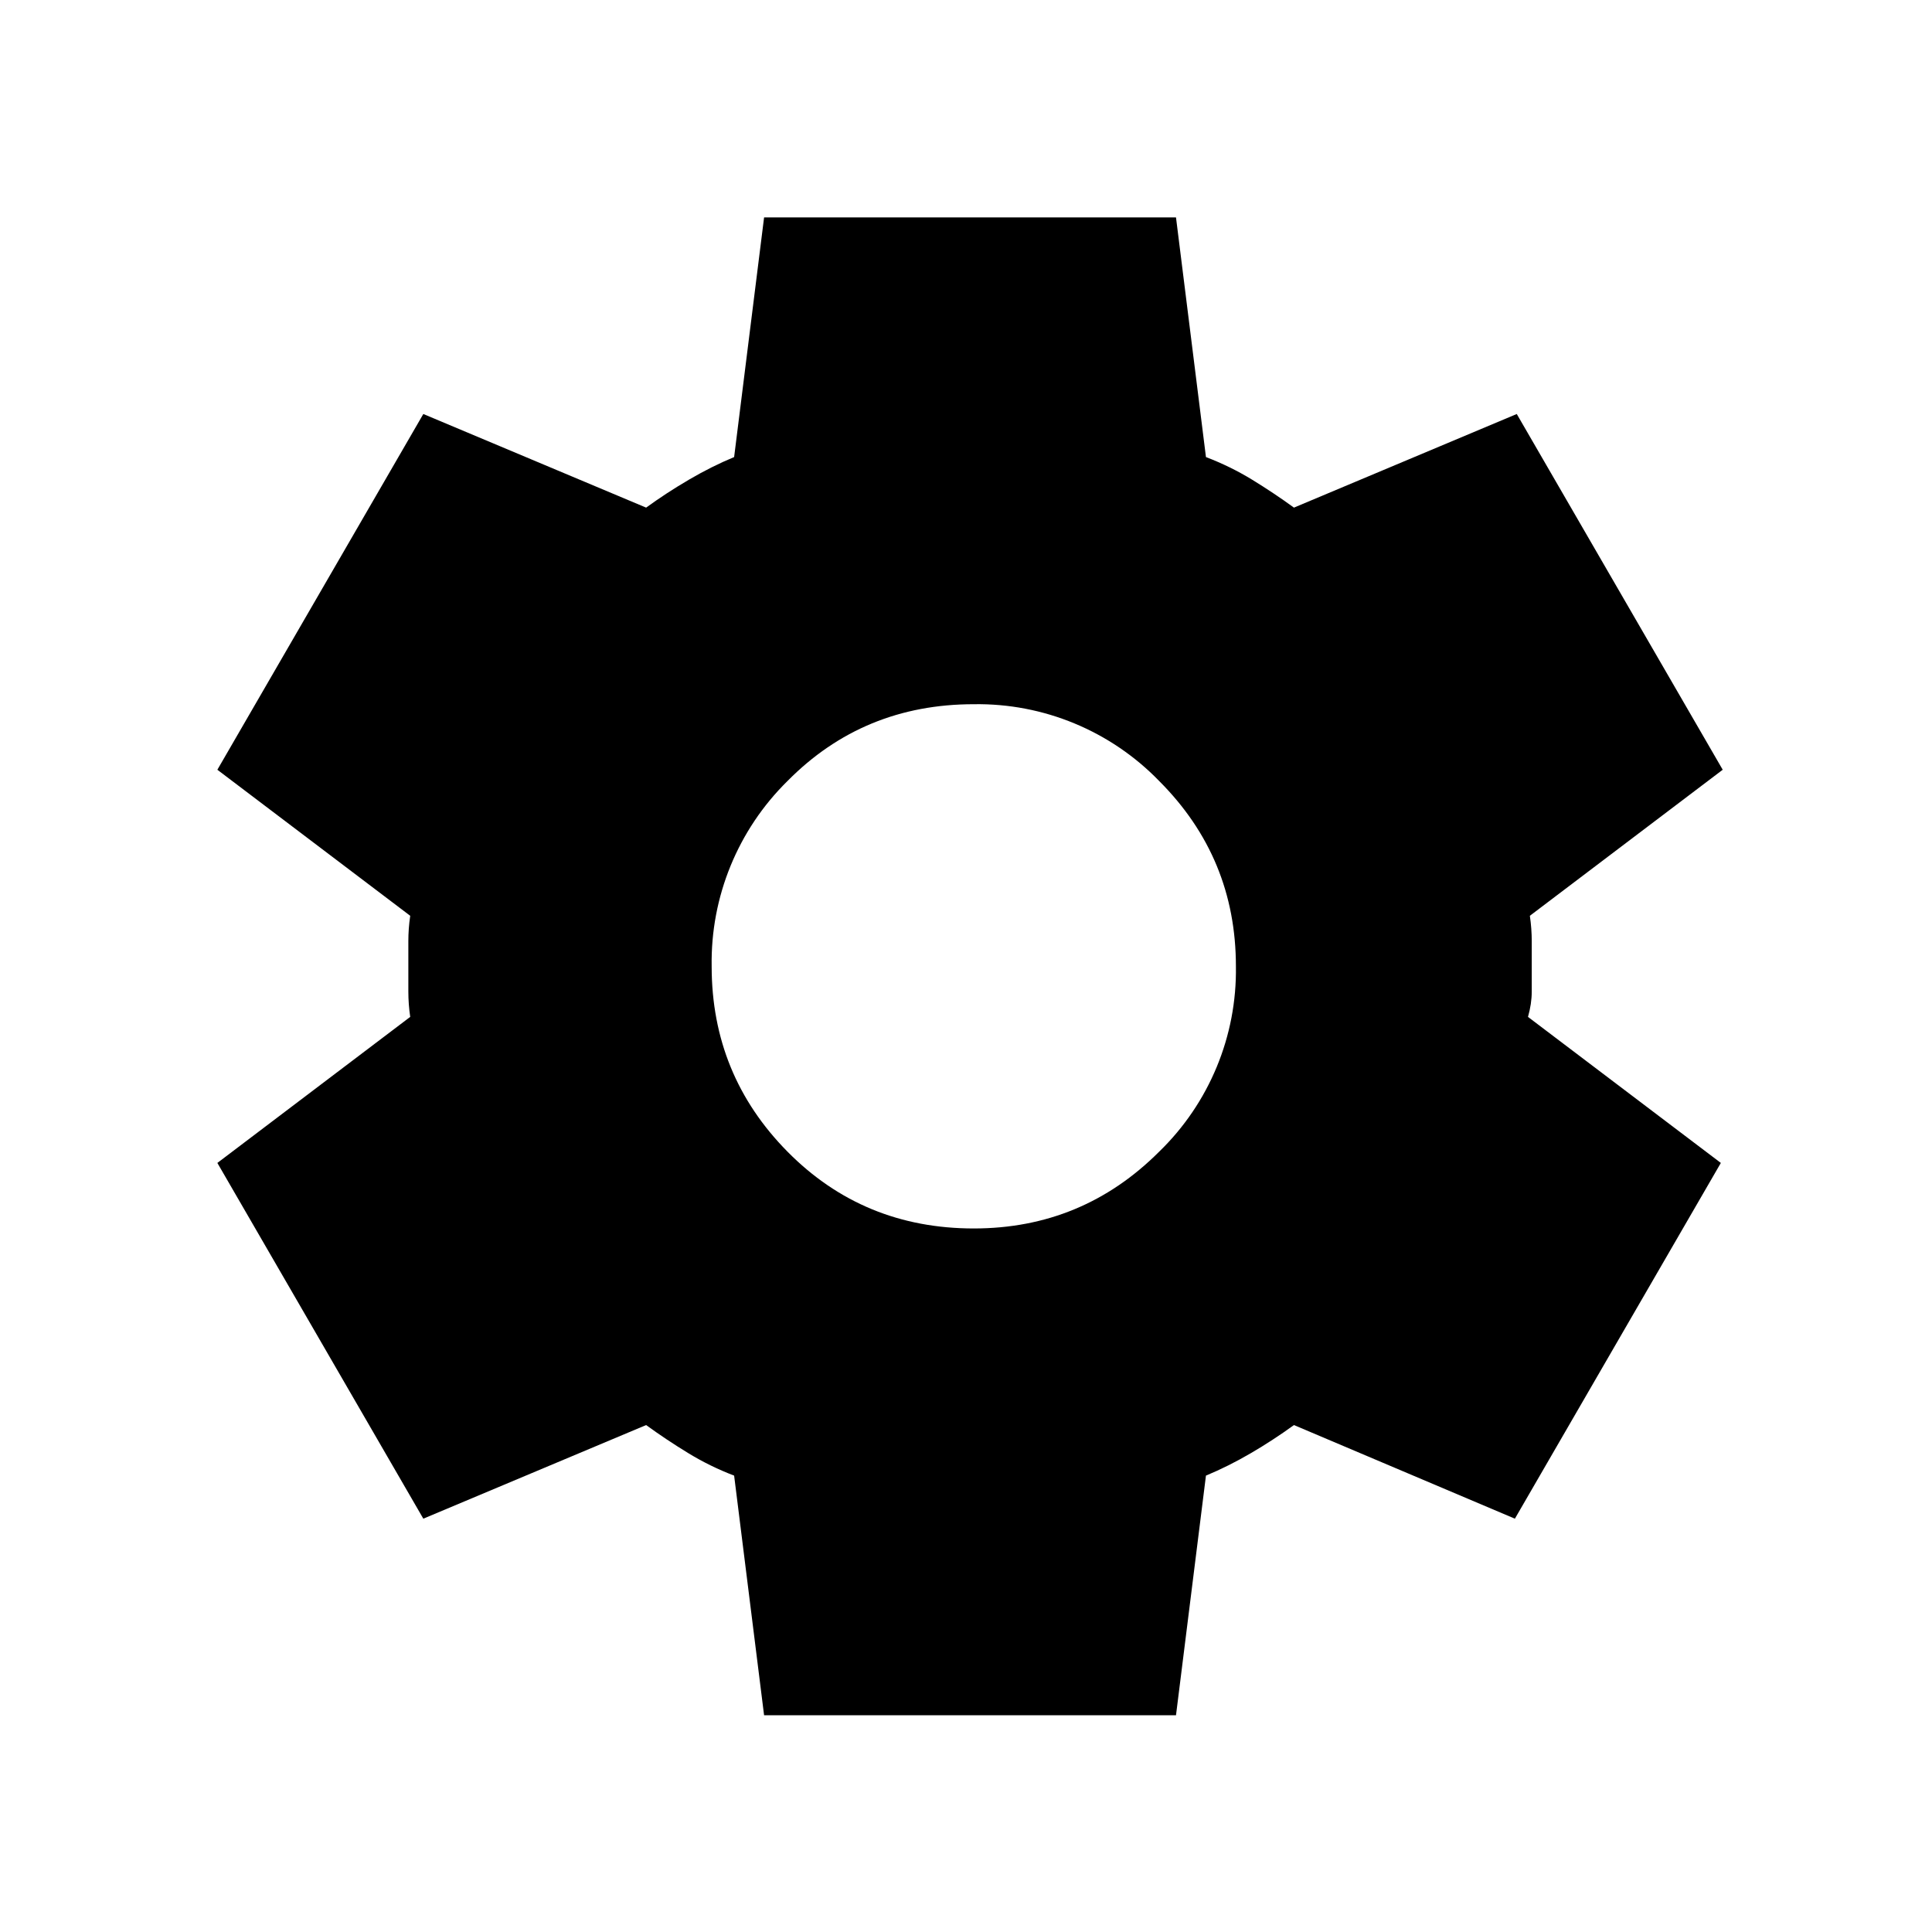
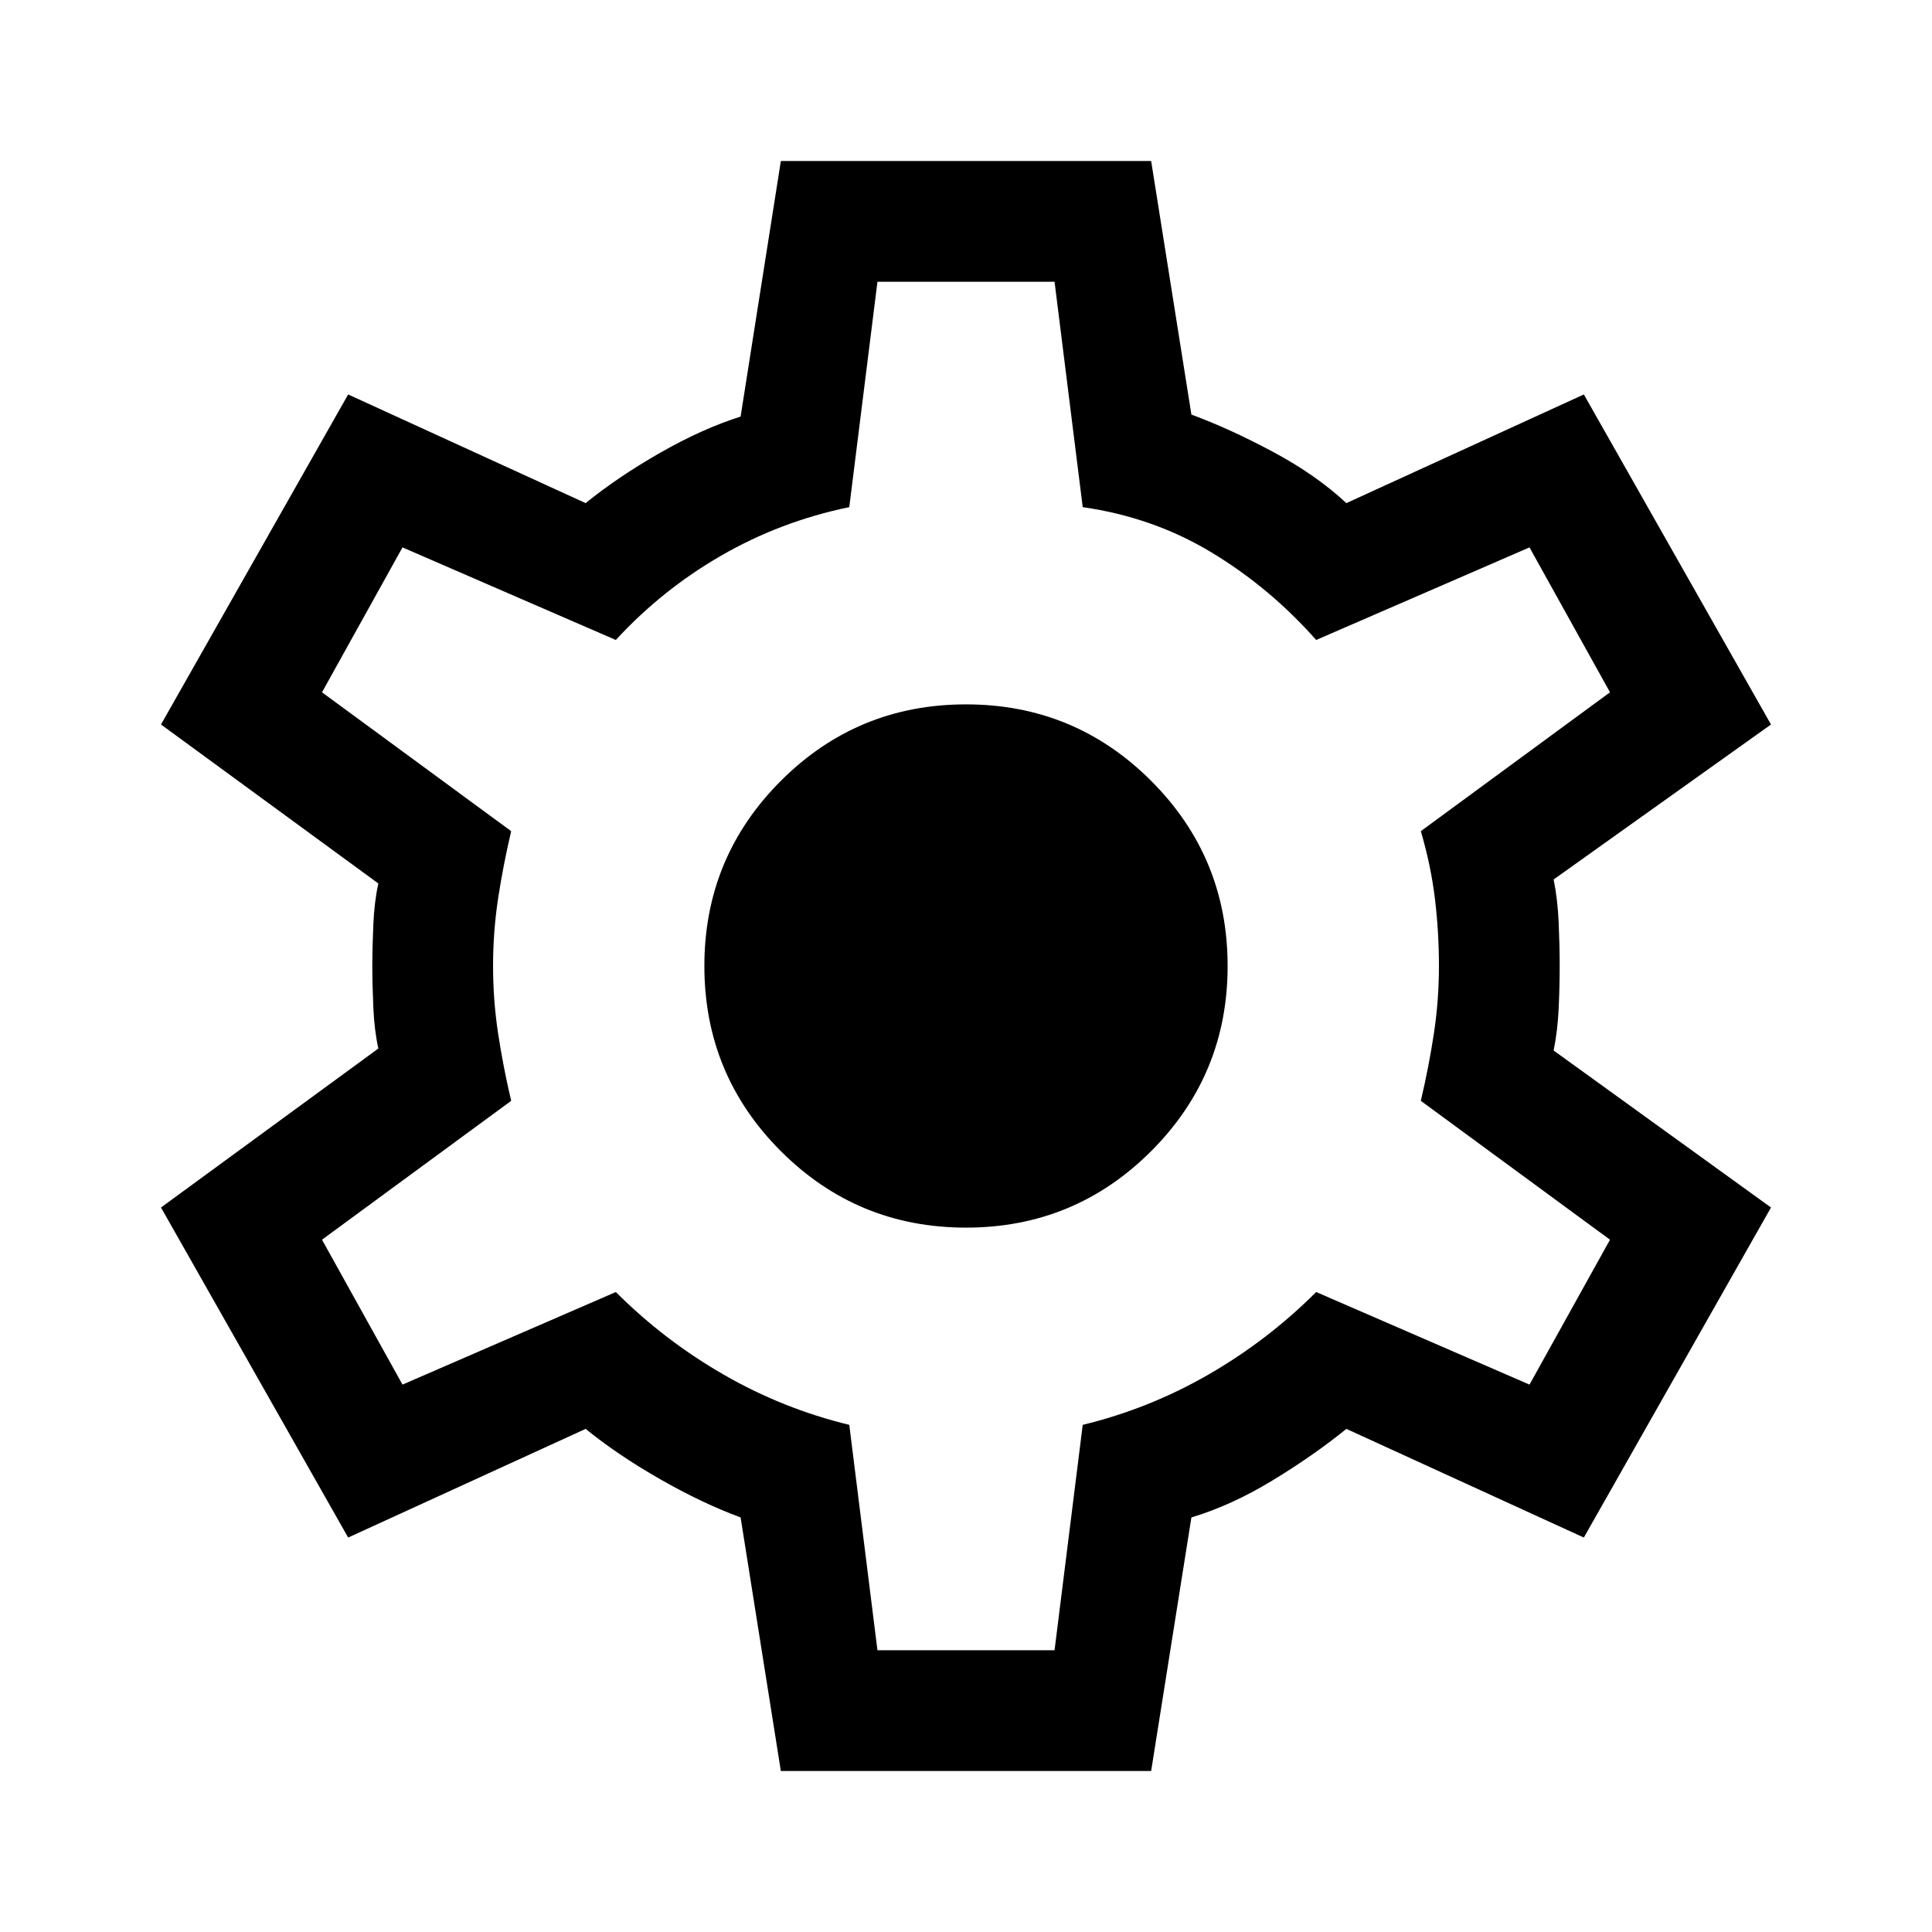
- <svg xmlns="http://www.w3.org/2000/svg" viewBox="0 0 24 24" height="24" width="24" xml:space="preserve" style="fill-rule:evenodd;clip-rule:evenodd;stroke-linejoin:round;stroke-miterlimit:2">
-   <path style="fill:none;fill-rule:nonzero" d="M0 0h24v24H0z" />
-   <path d="m9.25 22-.4-3.2a3.697 3.697 0 0 1-.612-.3 8.336 8.336 0 0 1-.563-.375L4.7 19.375l-2.75-4.75 2.575-1.95a2.342 2.342 0 0 1-.025-.338v-.674c0-.109.008-.221.025-.338L1.95 9.375l2.75-4.75 2.975 1.25c.183-.133.375-.258.575-.375.2-.117.4-.217.6-.3l.4-3.2h5.5l.4 3.2c.217.083.421.183.613.3.191.117.379.242.562.375l2.975-1.25 2.75 4.75-2.575 1.95c.017.117.025.229.025.338v.674c0 .109-.017.221-.05.338l2.575 1.95-2.75 4.75-2.95-1.25a6.928 6.928 0 0 1-.575.375c-.2.117-.4.217-.6.3l-.4 3.2h-5.5Zm2.8-6.5c.967 0 1.792-.342 2.475-1.025A3.373 3.373 0 0 0 15.55 12c0-.967-.342-1.792-1.025-2.475A3.373 3.373 0 0 0 12.05 8.5c-.983 0-1.812.342-2.487 1.025A3.393 3.393 0 0 0 8.55 12c0 .967.338 1.792 1.013 2.475.675.683 1.504 1.025 2.487 1.025Z" style="fill-rule:nonzero" transform="matrix(.93035 0 0 .93035 .886 .84)" />
+ <svg xmlns="http://www.w3.org/2000/svg" width="100%" height="100%" viewBox="0 0 24 24" version="1.1" xml:space="preserve" style="fill-rule:evenodd;clip-rule:evenodd;stroke-linejoin:round;stroke-miterlimit:2;">
+   <g transform="matrix(0.025,0,0,0.025,0,24)">
+     <path d="M388,-80L368,-206C355.333,-210.667 342,-217 328,-225C314,-233 301.667,-241.333 291,-250L173,-196L80,-360L188,-439C186.667,-445 185.833,-451.833 185.5,-459.5C185.167,-467.167 185,-474 185,-480C185,-486 185.167,-492.833 185.5,-500.5C185.833,-508.167 186.667,-515 188,-521L80,-600L173,-764L291,-710C301.667,-718.667 314,-727 328,-735C342,-743 355.333,-749 368,-753L388,-880L572,-880L592,-754C604.667,-749.333 618.167,-743.167 632.5,-735.5C646.833,-727.833 659,-719.333 669,-710L787,-764L880,-600L772,-523C773.333,-516.333 774.167,-509.167 774.5,-501.5C774.833,-493.833 775,-486.667 775,-480C775,-473.333 774.833,-466.333 774.5,-459C774.167,-451.667 773.333,-444.667 772,-438L880,-360L787,-196L669,-250C658.333,-241.333 646.167,-232.833 632.5,-224.5C618.833,-216.167 605.333,-210 592,-206L572,-80L388,-80ZM436,-140L524,-140L538,-252C560,-257.333 580.833,-265.667 600.5,-277C620.167,-288.333 638,-302 654,-318L760,-272L800,-344L706,-413C708.667,-424.333 710.833,-435.5 712.5,-446.5C714.167,-457.5 715,-468.667 715,-480C715,-491.333 714.333,-502.5 713,-513.5C711.667,-524.5 709.333,-535.667 706,-547L800,-616L760,-688L654,-642C638.667,-659.333 621.333,-673.833 602,-685.5C582.667,-697.167 561.333,-704.667 538,-708L524,-820L436,-820L422,-708C399.333,-703.333 378.167,-695.333 358.5,-684C338.833,-672.667 321.333,-658.667 306,-642L200,-688L160,-616L254,-547C251.333,-535.667 249.167,-524.5 247.5,-513.5C245.833,-502.5 245,-491.333 245,-480C245,-468.667 245.833,-457.5 247.5,-446.5C249.167,-435.5 251.333,-424.333 254,-413L160,-344L200,-272L306,-318C322,-302 339.833,-288.333 359.5,-277C379.167,-265.667 400,-257.333 422,-252L436,-140ZM480,-350C516,-350 546.667,-362.667 572,-388C597.333,-413.333 610,-444 610,-480C610,-516 597.333,-546.667 572,-572C546.667,-597.333 516,-610 480,-610C444,-610 413.333,-597.333 388,-572C362.667,-546.667 350,-516 350,-480C350,-444 362.667,-413.333 388,-388C413.333,-362.667 444,-350 480,-350Z" style="fill-rule:nonzero;" />
+   </g>
</svg>
